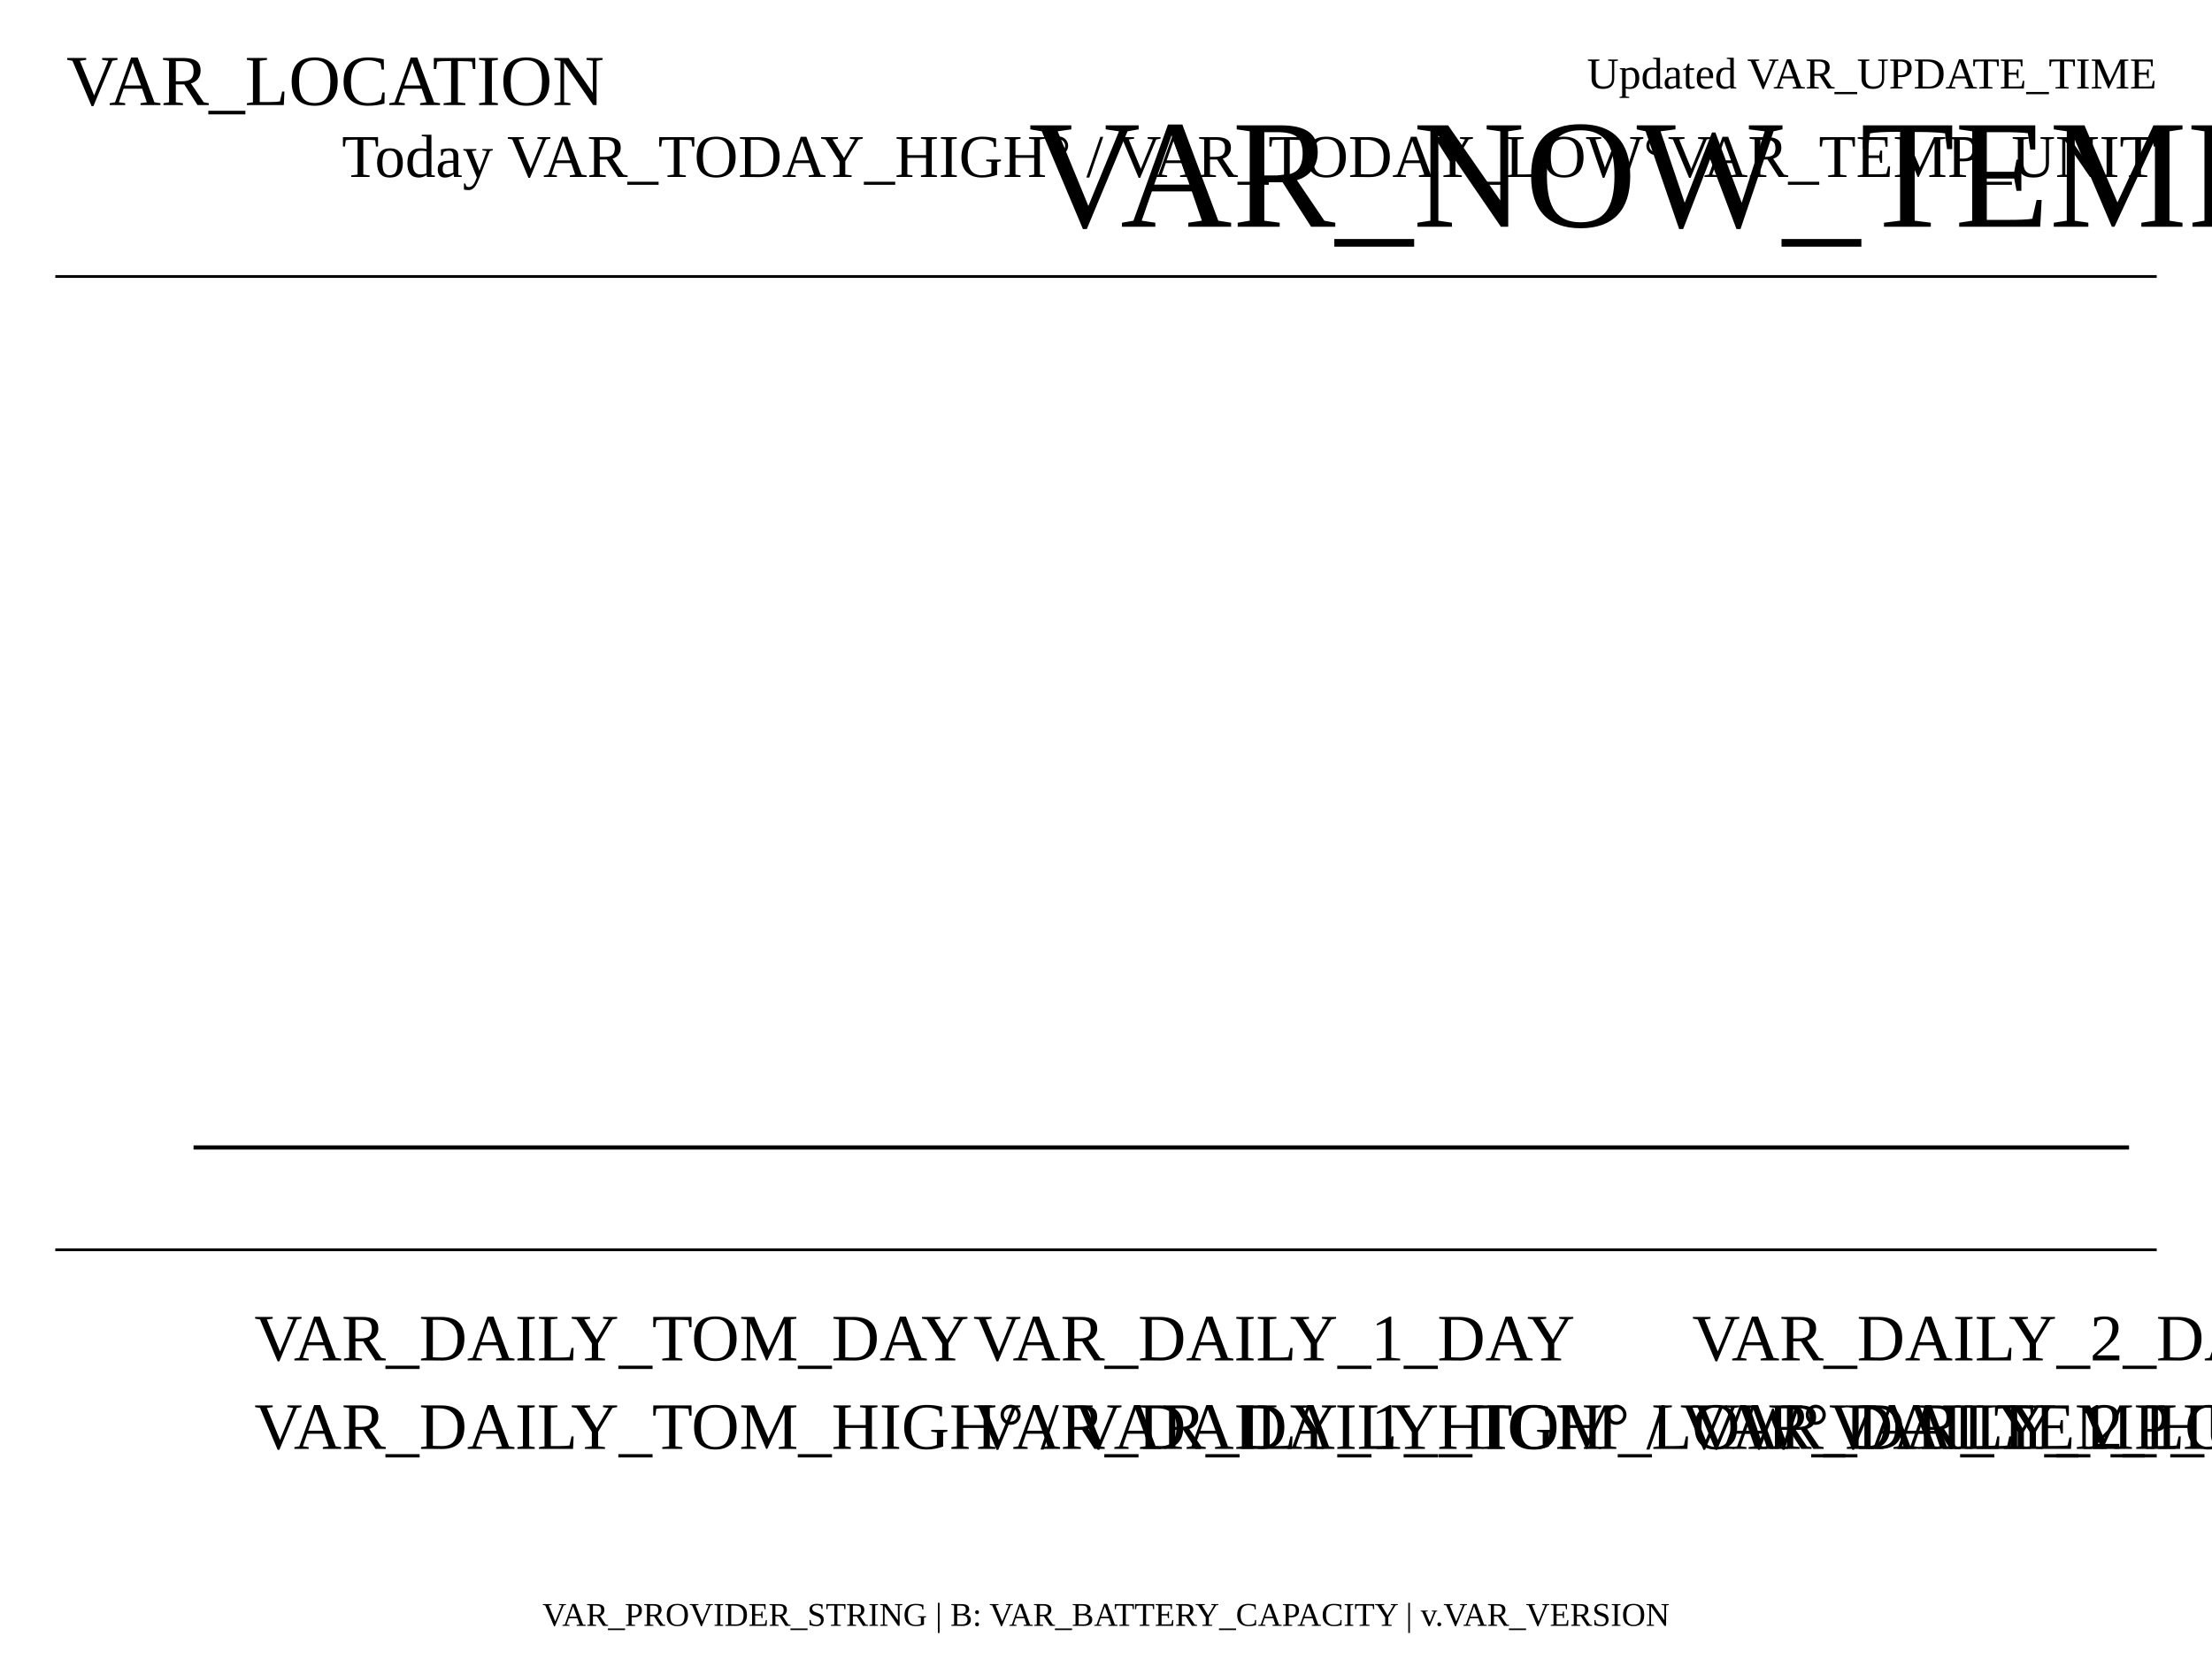
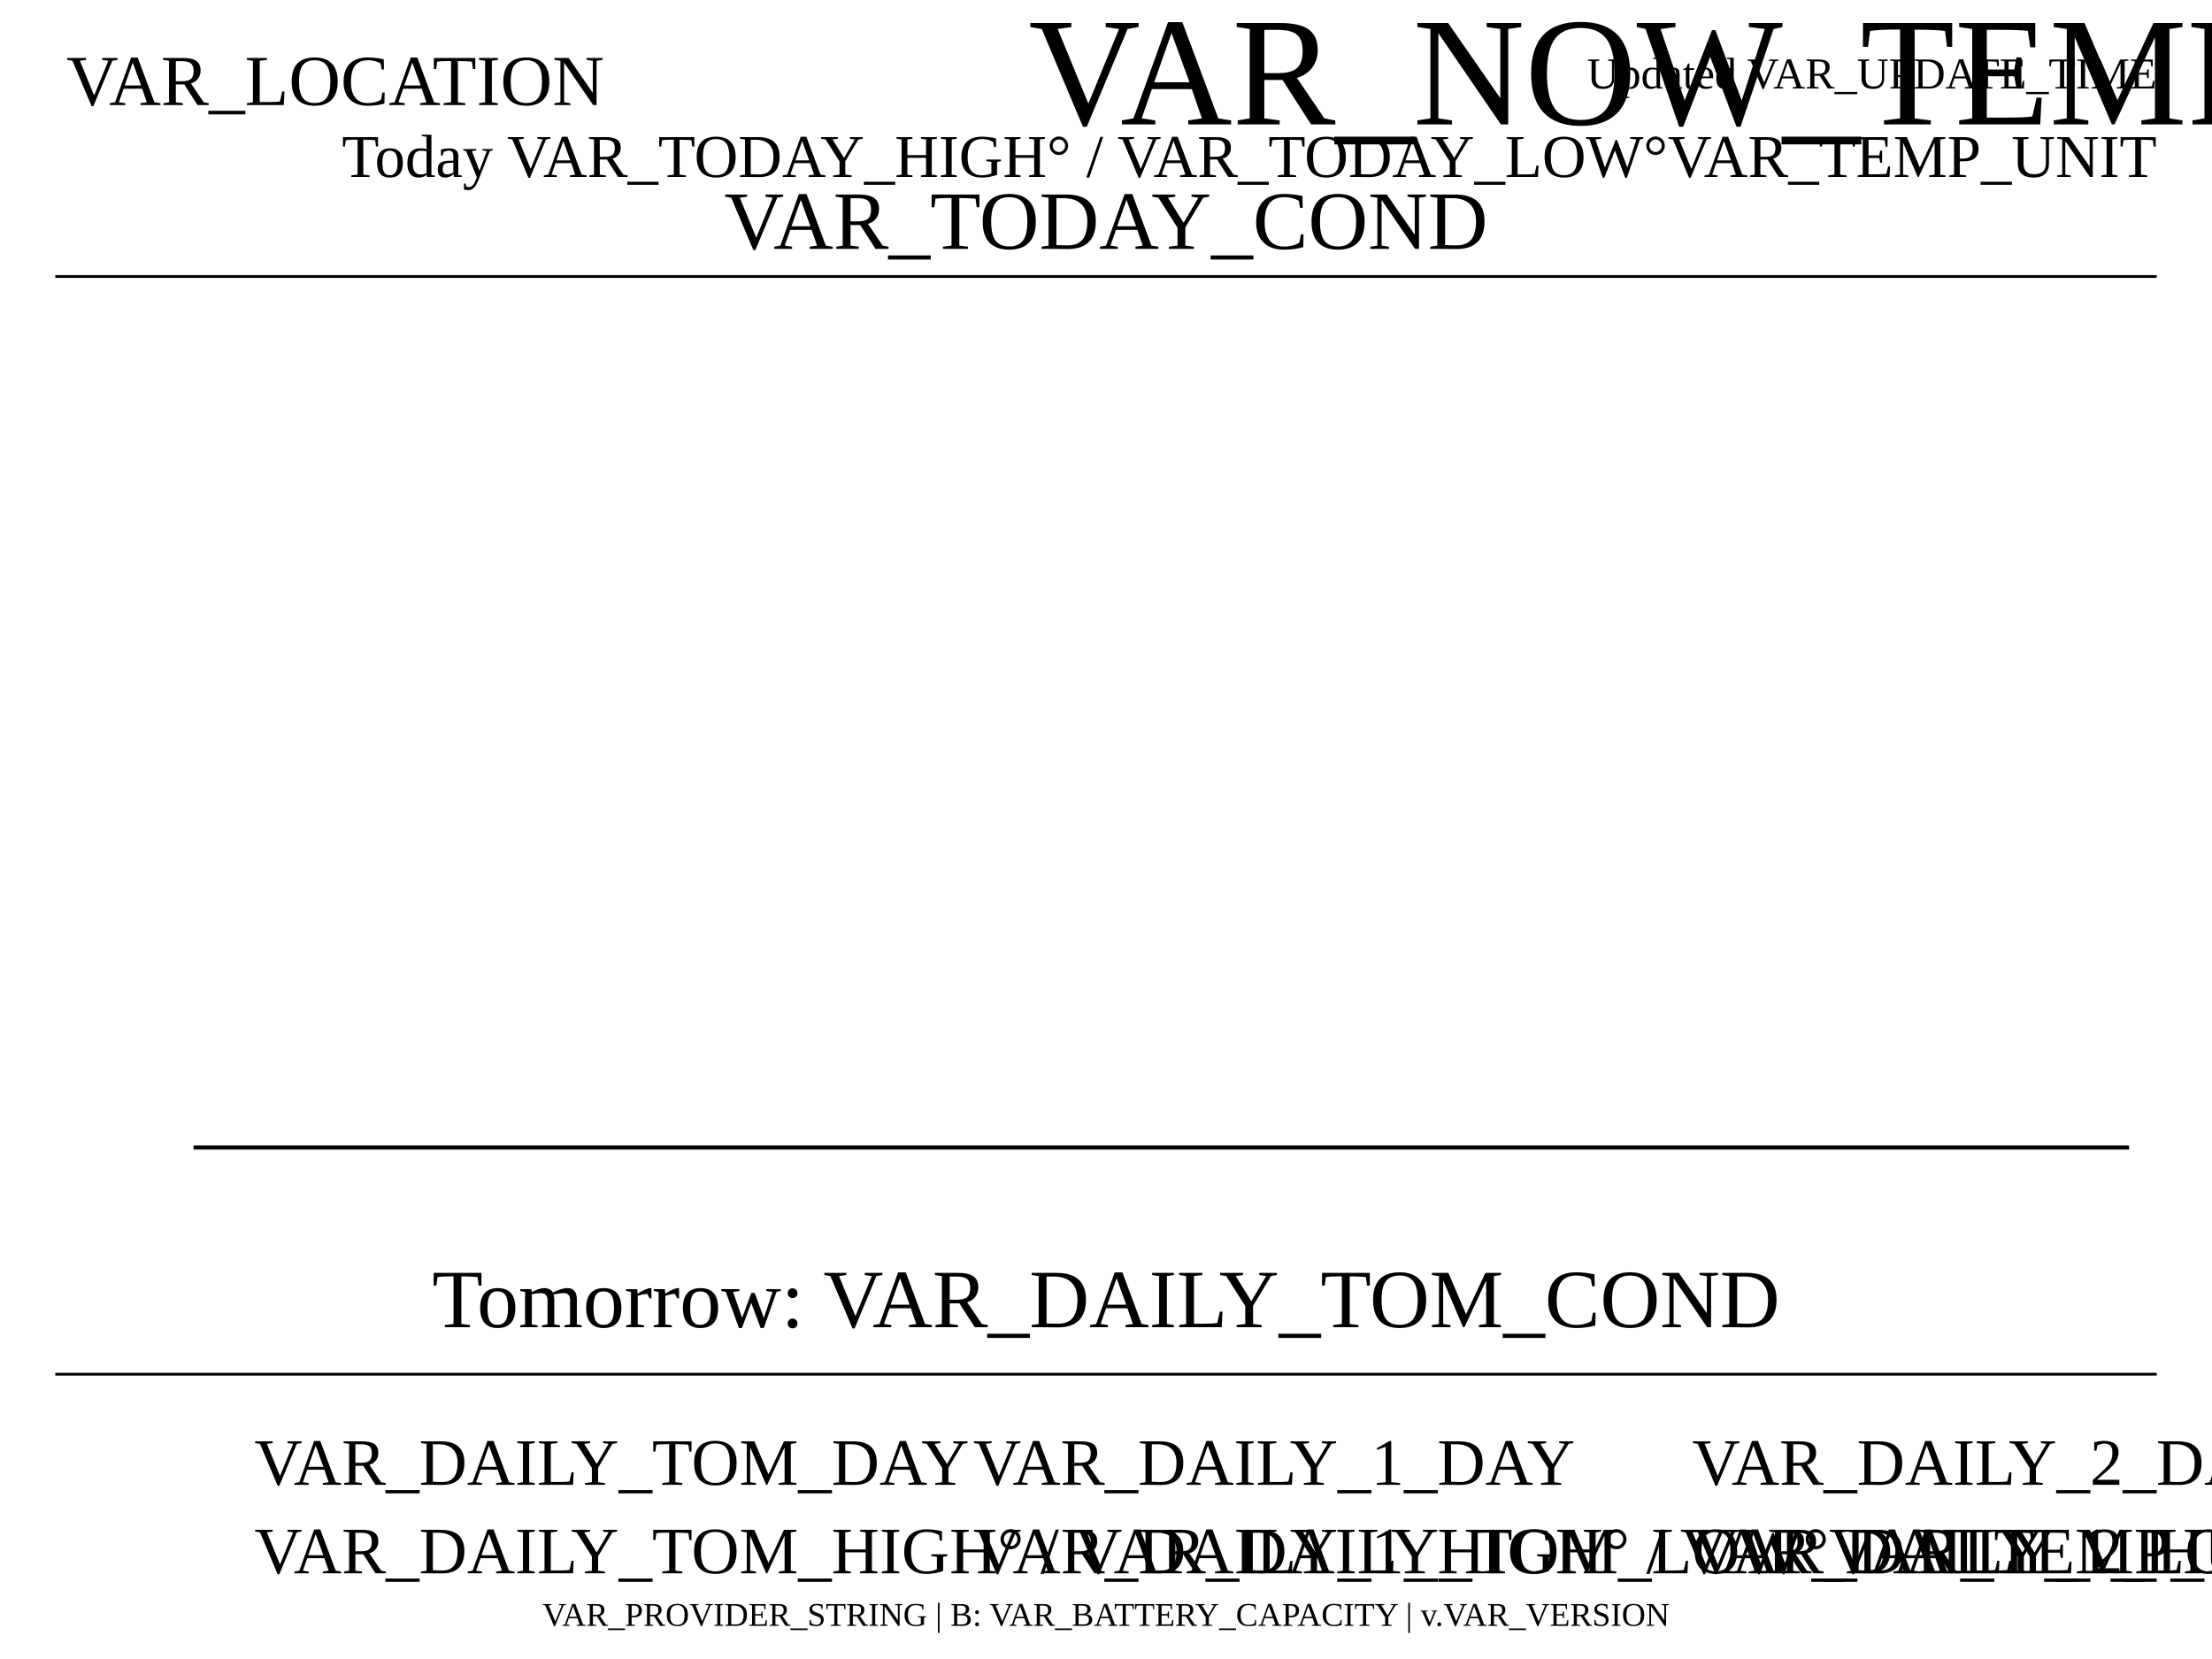
<svg xmlns="http://www.w3.org/2000/svg" xmlns:xlink="http://www.w3.org/1999/xlink" version="1.1" width="800" height="600">
	
	
	
	VAR_ICON_DEFS

	
	<text style="text-anchor:start;" font-size="26px" x="24" y="38">VAR_LOCATION</text>
  <text style="text-anchor:end;" font-size="16px" x="780" y="32">Updated VAR_UPDATE_TIME</text>
  <text style="text-anchor:end;" font-size="22px" x="780" y="64">Today VAR_TODAY_HIGH° / VAR_TODAY_LOW°VAR_TEMP_UNIT</text>
-   <g transform="translate(298,22) scale(0.64)">
+   <g transform="translate(298,0) scale(0.64)">
    <use xlink:href="#VAR_NOW_ICON" />
  </g>
-   <text style="text-anchor:start;" font-size="56px" x="372" y="82">VAR_NOW_TEMP°VAR_TEMP_UNIT</text>
+   <text style="text-anchor:start;" font-size="56px" x="372" y="45">VAR_NOW_TEMP°VAR_TEMP_UNIT</text>
+   <text style="text-anchor:middle;" font-size="30px" x="400" y="90">VAR_TODAY_COND</text>
  <line x1="20" y1="100" x2="780" y2="100" stroke="#000000" stroke-width="1" />
  <line x1="70" y1="415" x2="770" y2="415" stroke="#000000" stroke-width="1.5" />
  <g>VAR_CHART_OVERLAY</g>
-   <line x1="20" y1="452" x2="780" y2="452" stroke="#000000" stroke-width="1" />
-   <g transform="translate(30,466) scale(0.55)">
+   <text style="text-anchor:middle;" font-size="30px" x="400" y="480">Tomorrow: VAR_DAILY_TOM_COND</text>
+   <line x1="20" y1="497" x2="780" y2="497" stroke="#000000" stroke-width="1" />
+   <g transform="translate(30,511) scale(0.55)">
    <use xlink:href="#VAR_DAILY_TOM_ICON" />
  </g>
-   <text style="text-anchor:start;" font-size="24px" x="92" y="492">VAR_DAILY_TOM_DAY</text>
-   <text style="text-anchor:start;" font-size="24px" x="92" y="524">VAR_DAILY_TOM_HIGH° / VAR_DAILY_TOM_LOW°VAR_TEMP_UNIT</text>
-   <g transform="translate(290,466) scale(0.55)">
+   <text style="text-anchor:start;" font-size="24px" x="92" y="537">VAR_DAILY_TOM_DAY</text>
+   <text style="text-anchor:start;" font-size="24px" x="92" y="569">VAR_DAILY_TOM_HIGH° / VAR_DAILY_TOM_LOW°VAR_TEMP_UNIT</text>
+   <g transform="translate(290,511) scale(0.55)">
    <use xlink:href="#VAR_DAILY_1_ICON" />
  </g>
-   <text style="text-anchor:start;" font-size="24px" x="352" y="492">VAR_DAILY_1_DAY</text>
-   <text style="text-anchor:start;" font-size="24px" x="352" y="524">VAR_DAILY_1_HIGH° / VAR_DAILY_1_LOW°VAR_TEMP_UNIT</text>
-   <g transform="translate(550,466) scale(0.55)">
+   <text style="text-anchor:start;" font-size="24px" x="352" y="537">VAR_DAILY_1_DAY</text>
+   <text style="text-anchor:start;" font-size="24px" x="352" y="569">VAR_DAILY_1_HIGH° / VAR_DAILY_1_LOW°VAR_TEMP_UNIT</text>
+   <g transform="translate(550,511) scale(0.55)">
    <use xlink:href="#VAR_DAILY_2_ICON" />
  </g>
-   <text style="text-anchor:start;" font-size="24px" x="612" y="492">VAR_DAILY_2_DAY</text>
-   <text style="text-anchor:start;" font-size="24px" x="612" y="524">VAR_DAILY_2_HIGH° / VAR_DAILY_2_LOW°VAR_TEMP_UNIT</text>
+   <text style="text-anchor:start;" font-size="24px" x="612" y="537">VAR_DAILY_2_DAY</text>
+   <text style="text-anchor:start;" font-size="24px" x="612" y="569">VAR_DAILY_2_HIGH° / VAR_DAILY_2_LOW°VAR_TEMP_UNIT</text>
  <text style="text-anchor:middle;" font-size="12px" x="400" y="588">VAR_PROVIDER_STRING | B: VAR_BATTERY_CAPACITY | v.VAR_VERSION</text>
</svg>
